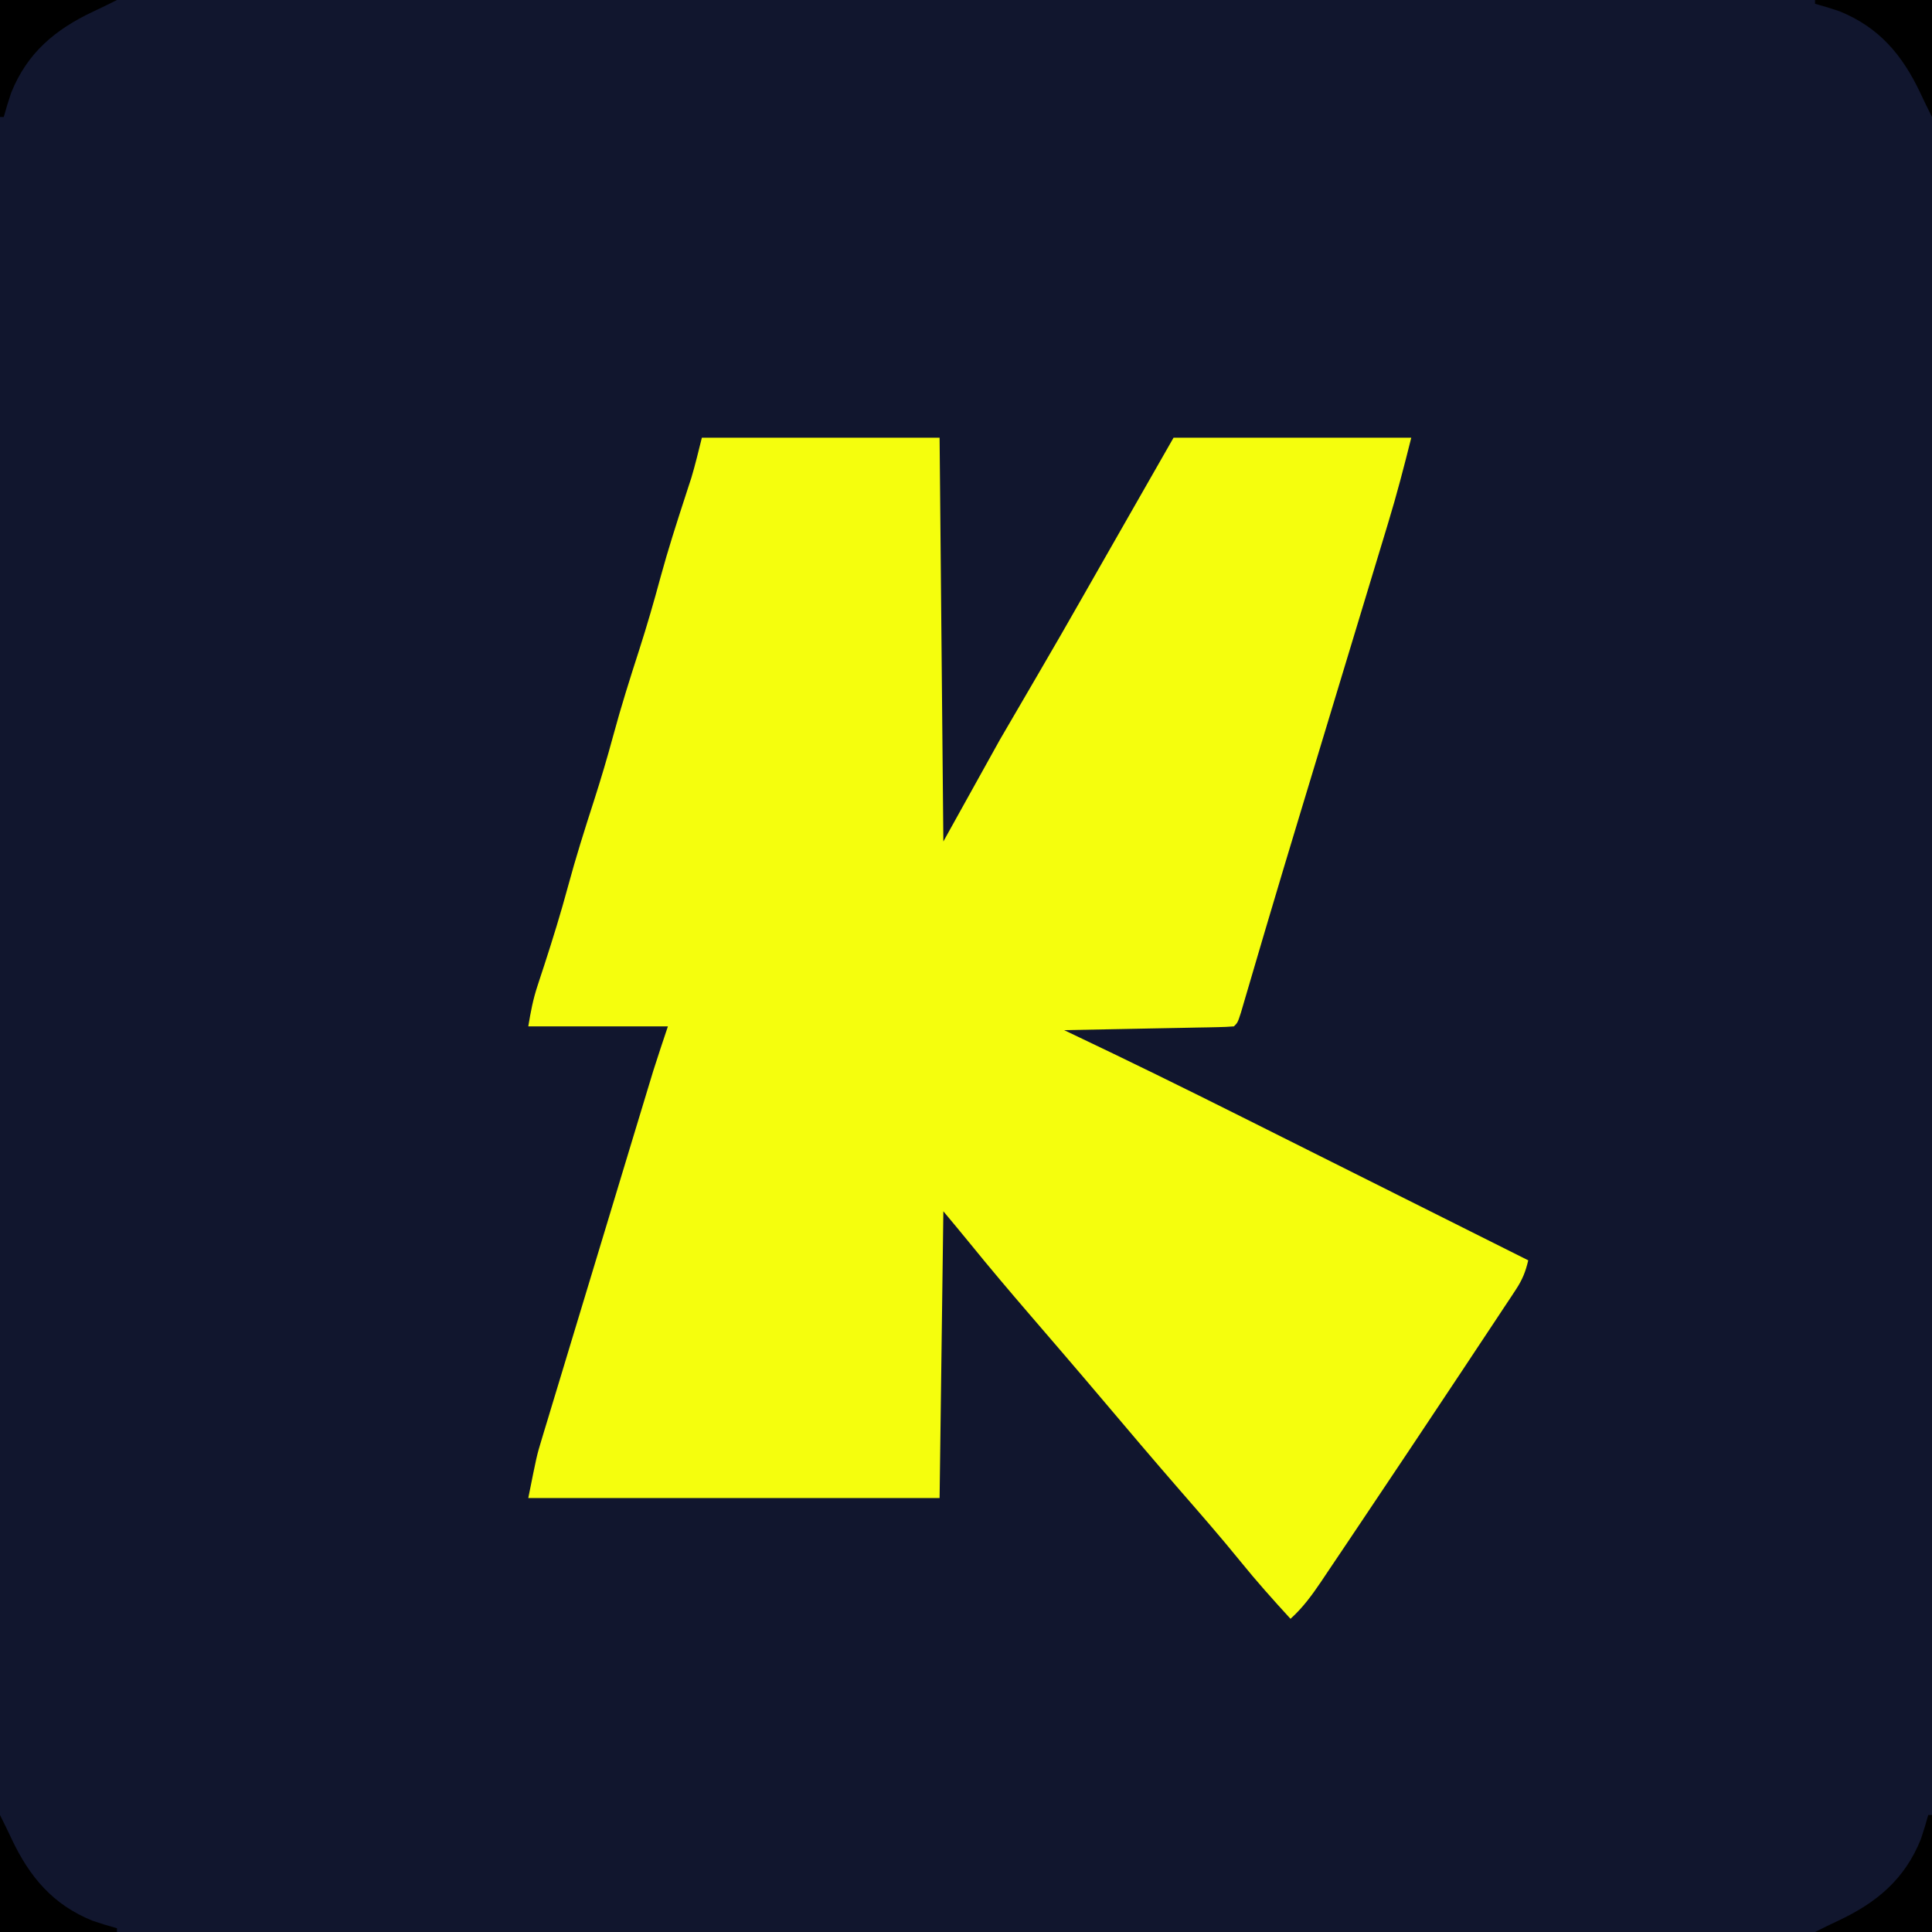
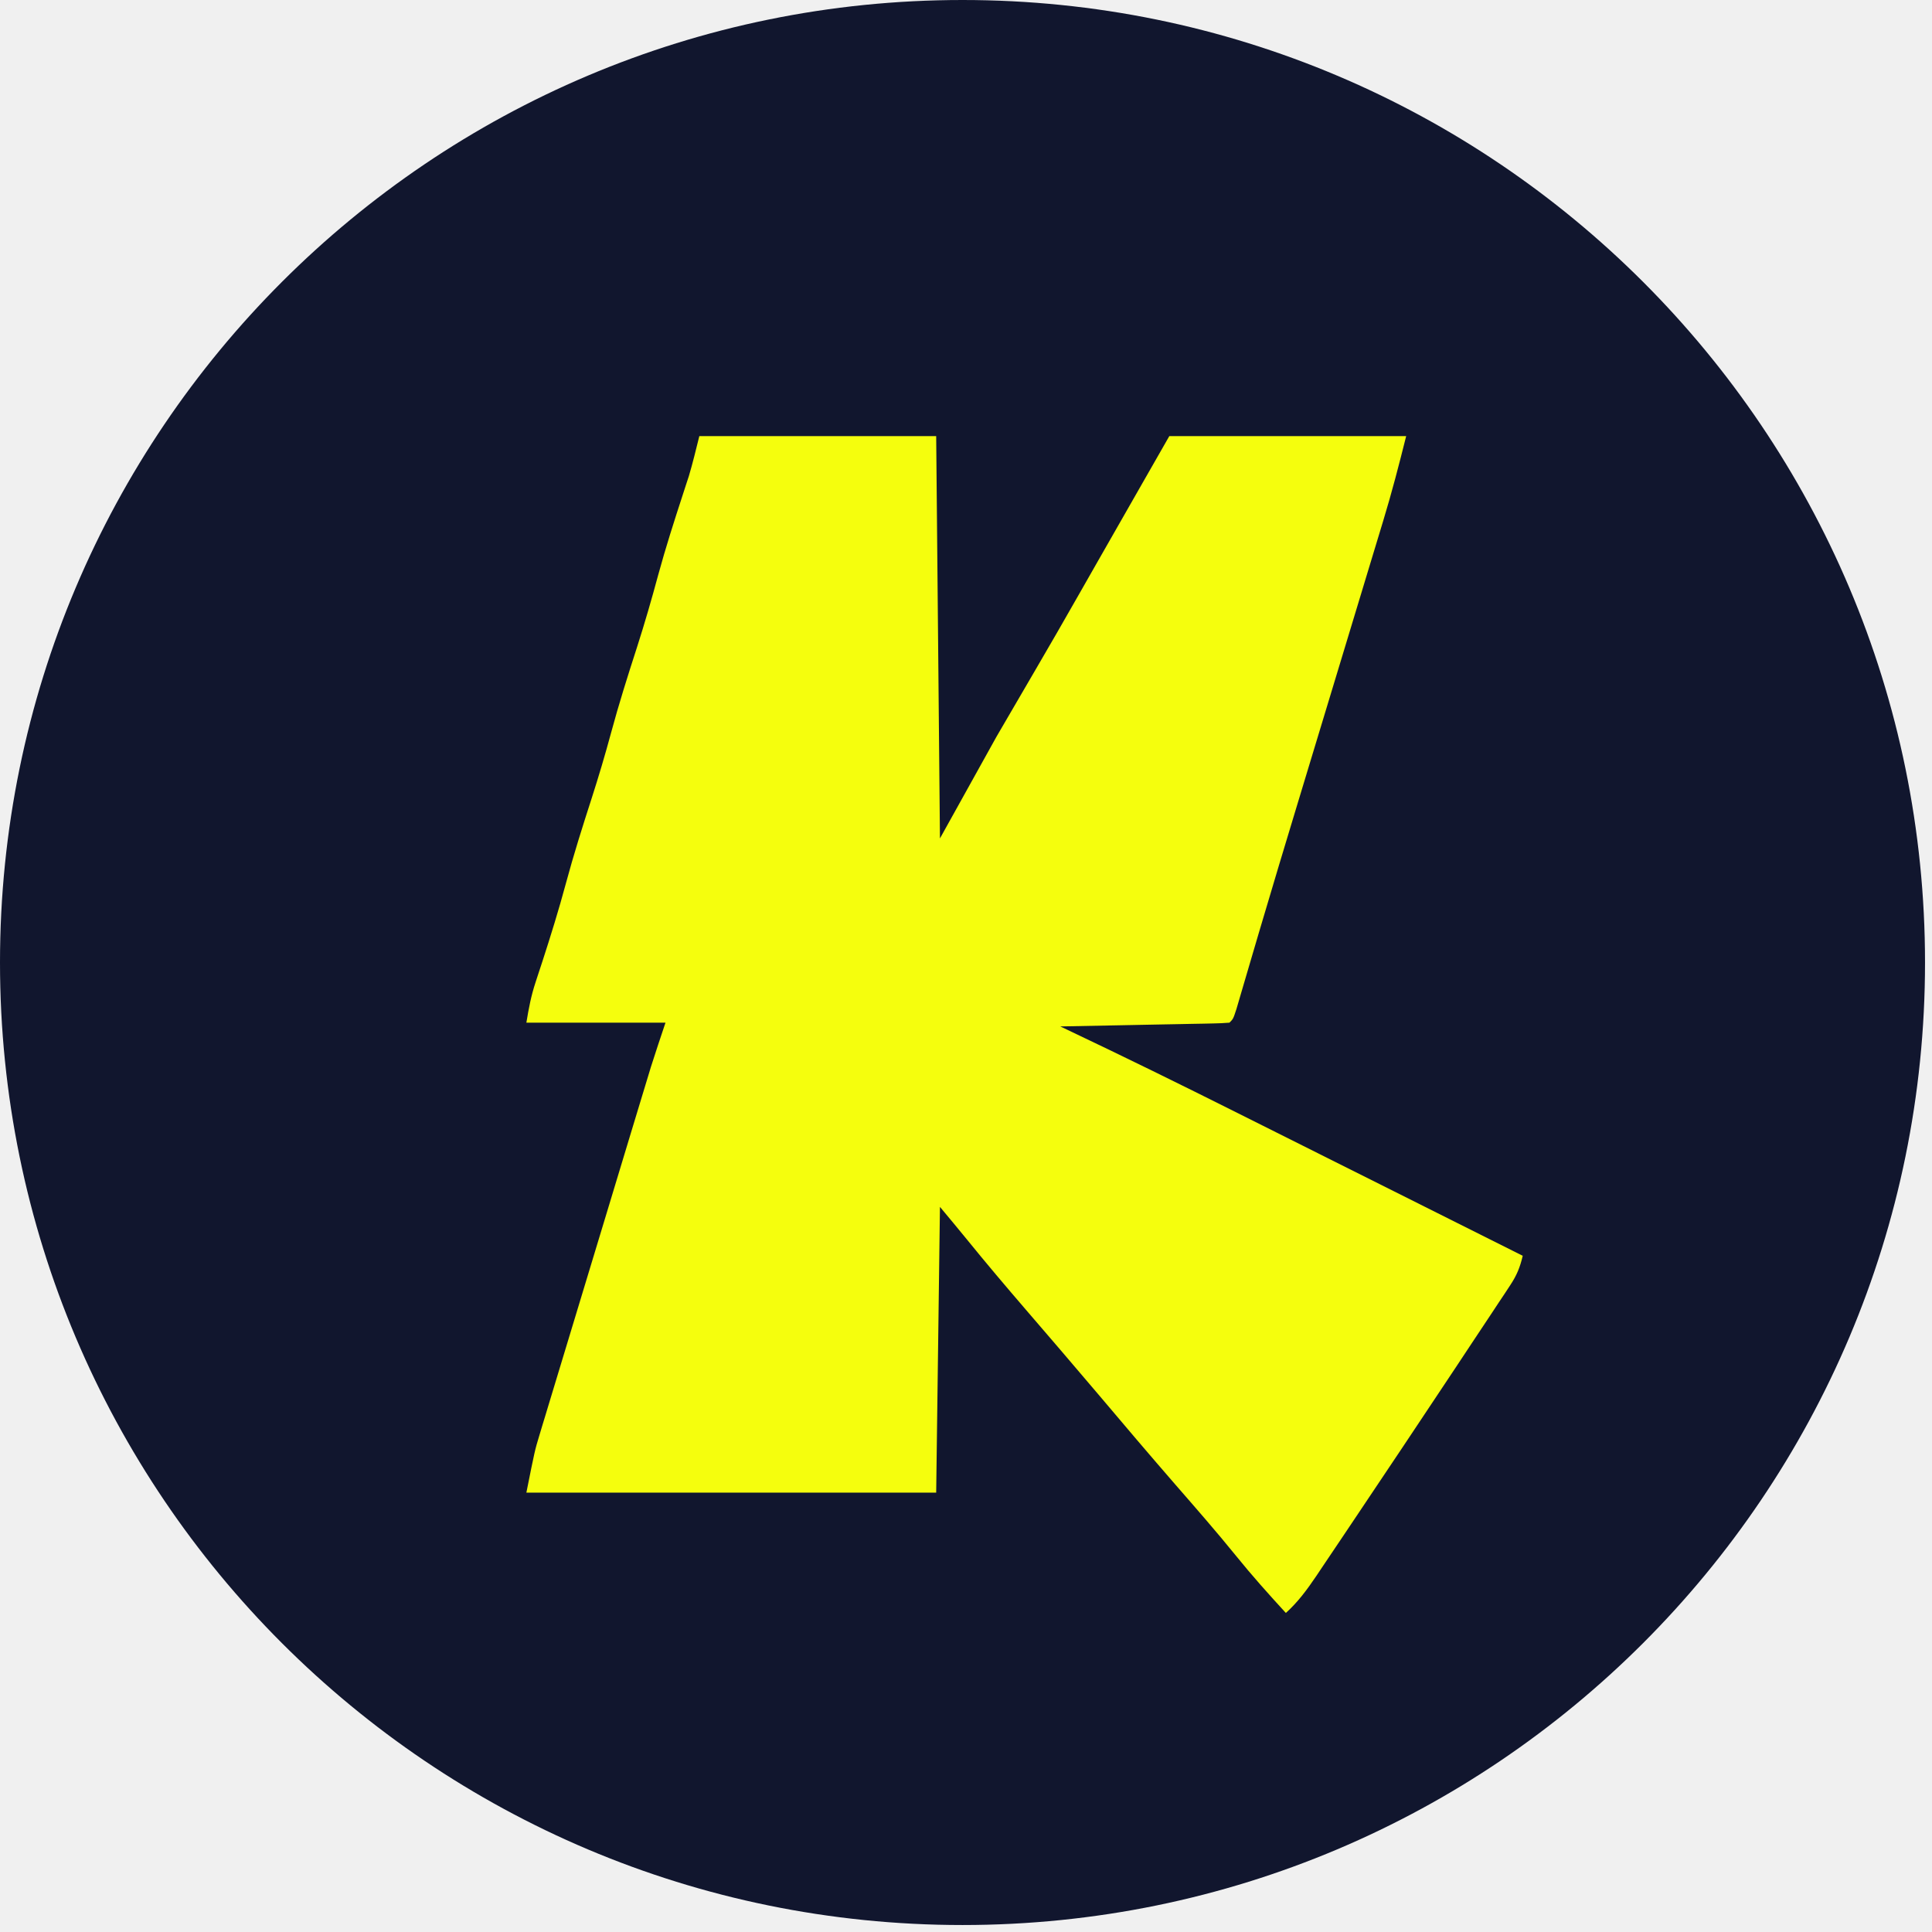
- <svg xmlns="http://www.w3.org/2000/svg" version="1.1" width="512" height="512">
-   <path d="M0 0 C168.96 0 337.92 0 512 0 C512 168.96 512 337.92 512 512 C343.04 512 174.08 512 0 512 C0 343.04 0 174.08 0 0 Z " fill="#11162E" transform="translate(0,0)" />
-   <path d="M0 0 C20.79 0 41.58 0 63 0 C63.33 35.31 63.66 70.62 64 107 C68.95 98.09 73.9 89.18 79 80 C85.938 68.062 85.938 68.062 89.41 62.145 C93.28 55.54 97.083 48.899 100.875 42.25 C101.203 41.675 101.531 41.1 101.869 40.507 C103.205 38.165 104.541 35.822 105.876 33.48 C109.911 26.399 113.956 19.325 118 12.25 C121.465 6.186 121.465 6.186 125 0 C145.79 0 166.58 0 188 0 C186.105 7.582 184.17 15.045 181.896 22.506 C181.602 23.482 181.307 24.458 181.003 25.464 C180.036 28.663 179.065 31.861 178.094 35.059 C177.407 37.329 176.72 39.6 176.033 41.871 C174.225 47.85 172.414 53.827 170.601 59.805 C167.736 69.255 164.876 78.707 162.017 88.159 C160.975 91.602 159.932 95.044 158.889 98.487 C155.749 108.859 152.623 119.234 149.551 129.625 C149.289 130.512 149.026 131.398 148.756 132.311 C147.552 136.384 146.352 140.458 145.159 144.534 C144.747 145.932 144.336 147.329 143.924 148.727 C143.573 149.924 143.223 151.122 142.861 152.356 C142 155 142 155 141 156 C139.589 156.122 138.172 156.178 136.756 156.205 C135.855 156.225 134.954 156.245 134.026 156.266 C132.557 156.291 132.557 156.291 131.059 156.316 C129.562 156.348 129.562 156.348 128.036 156.379 C124.837 156.445 121.637 156.504 118.438 156.562 C116.274 156.606 114.111 156.649 111.947 156.693 C106.632 156.802 101.316 156.901 96 157 C96.57 157.27 97.141 157.541 97.729 157.819 C112.949 165.042 128.06 172.462 143.121 180.012 C145.33 181.117 147.539 182.222 149.749 183.328 C155.478 186.194 161.207 189.064 166.935 191.933 C172.815 194.878 178.696 197.821 184.576 200.764 C196.052 206.507 207.526 212.253 219 218 C218.295 221.046 217.416 223.194 215.685 225.811 C215.197 226.554 214.709 227.297 214.206 228.063 C213.669 228.869 213.132 229.674 212.578 230.504 C212.014 231.359 211.45 232.214 210.869 233.095 C209.002 235.922 207.126 238.742 205.25 241.562 C203.951 243.523 202.652 245.483 201.354 247.443 C197.247 253.636 193.125 259.819 189 266 C188.313 267.03 187.626 268.06 186.918 269.121 C182.903 275.138 178.881 281.151 174.847 287.156 C173.578 289.046 172.31 290.938 171.043 292.83 C169.272 295.473 167.494 298.112 165.715 300.75 C164.932 301.92 164.932 301.92 164.134 303.115 C161.672 306.75 159.281 310.036 156 313 C151.45 308.042 146.984 303.044 142.75 297.812 C137.536 291.375 132.09 285.148 126.651 278.901 C119.749 270.954 112.933 262.933 106.142 254.892 C102.798 250.935 99.435 246.995 96.062 243.062 C95.566 242.483 95.069 241.904 94.557 241.307 C92.005 238.332 89.449 235.36 86.891 232.391 C81.525 226.157 76.216 219.889 71.035 213.5 C68.713 210.648 66.355 207.825 64 205 C63.67 230.08 63.34 255.16 63 281 C27.03 281 -8.94 281 -46 281 C-43.75 269.75 -43.75 269.75 -42.565 265.834 C-42.163 264.495 -42.163 264.495 -41.754 263.129 C-41.323 261.717 -41.323 261.717 -40.883 260.277 C-40.575 259.256 -40.268 258.235 -39.951 257.184 C-38.942 253.838 -37.926 250.495 -36.91 247.152 C-36.202 244.812 -35.495 242.471 -34.788 240.13 C-33.309 235.237 -31.827 230.344 -30.342 225.452 C-28.444 219.197 -26.551 212.94 -24.66 206.683 C-22.849 200.693 -21.036 194.704 -19.223 188.715 C-18.708 187.013 -18.708 187.013 -18.182 185.277 C-17.205 182.049 -16.226 178.821 -15.246 175.594 C-14.961 174.65 -14.676 173.707 -14.382 172.736 C-14.111 171.846 -13.841 170.956 -13.562 170.039 C-13.216 168.899 -13.216 168.899 -12.863 167.735 C-11.624 163.808 -10.302 159.907 -9 156 C-21.21 156 -33.42 156 -46 156 C-45.346 152.076 -44.761 148.91 -43.547 145.234 C-43.26 144.354 -42.973 143.474 -42.678 142.566 C-42.372 141.637 -42.065 140.708 -41.75 139.75 C-39.518 132.868 -37.379 125.986 -35.5 119 C-33.427 111.312 -31.034 103.748 -28.586 96.172 C-26.757 90.479 -25.057 84.772 -23.5 79 C-21.426 71.312 -19.035 63.748 -16.586 56.172 C-14.53 49.771 -12.67 43.341 -10.921 36.85 C-8.97 29.7 -6.709 22.655 -4.41 15.609 C-4.127 14.735 -3.843 13.861 -3.551 12.961 C-3.3 12.196 -3.049 11.43 -2.79 10.642 C-1.739 7.129 -0.889 3.558 0 0 Z " fill="#F5FE0D" transform="translate(186,116)" />
-   <path d="M0 0 C0.33 0 0.66 0 1 0 C1 10.23 1 20.46 1 31 C-9.23 31 -19.46 31 -30 31 C-27.901 29.95 -25.798 28.907 -23.668 27.922 C-13.596 23.163 -6.224 17 -1.961 6.422 C-1.245 4.293 -0.584 2.169 0 0 Z " fill="#000000" transform="translate(511,481)" />
-   <path d="M0 0 C1.05 2.099 2.093 4.202 3.078 6.332 C7.837 16.404 14 23.776 24.578 28.039 C26.707 28.755 28.831 29.416 31 30 C31 30.33 31 30.66 31 31 C20.77 31 10.54 31 0 31 C0 20.77 0 10.54 0 0 Z " fill="#000000" transform="translate(0,481)" />
-   <path d="M0 0 C10.23 0 20.46 0 31 0 C31 10.23 31 20.46 31 31 C29.95 28.901 28.907 26.798 27.922 24.668 C23.163 14.596 17 7.224 6.422 2.961 C4.293 2.245 2.169 1.584 0 1 C0 0.67 0 0.34 0 0 Z " fill="#000000" transform="translate(481,0)" />
-   <path d="M0 0 C10.23 0 20.46 0 31 0 C28.901 1.05 26.798 2.093 24.668 3.078 C14.596 7.837 7.224 14 2.961 24.578 C2.245 26.707 1.584 28.831 1 31 C0.67 31 0.34 31 0 31 C0 20.77 0 10.54 0 0 Z " fill="#000000" transform="translate(0,0)" />
+ <svg xmlns="http://www.w3.org/2000/svg" width="118" height="118" viewBox="0 0 118 118" fill="none">
+   <g clip-path="url(#clip0_670_10)">
+     <path d="M0 0C38.799 0 77.599 0 117.574 0C117.574 38.799 117.574 77.599 117.574 117.574C78.775 117.574 39.975 117.574 0 117.574C0 78.775 0 39.975 0 0Z" fill="#11162E" />
+     <path d="M42.712 26.638C47.487 26.638 52.261 26.638 57.179 26.638C57.255 34.746 57.331 42.855 57.409 51.209C58.546 49.163 59.683 47.117 60.854 45.009C62.447 42.267 62.447 42.267 63.244 40.908C64.133 39.392 65.006 37.867 65.877 36.34C65.952 36.208 66.028 36.076 66.105 35.94C66.412 35.402 66.719 34.864 67.025 34.326C67.952 32.7 68.881 31.076 69.809 29.451C70.605 28.058 70.605 28.058 71.417 26.638C76.191 26.638 80.965 26.638 85.884 26.638C85.449 28.379 85.004 30.093 84.483 31.806C84.415 32.03 84.347 32.254 84.277 32.485C84.055 33.22 83.832 33.954 83.609 34.689C83.451 35.21 83.294 35.731 83.136 36.253C82.721 37.626 82.305 38.999 81.889 40.371C81.231 42.541 80.574 44.712 79.917 46.882C79.678 47.673 79.439 48.464 79.199 49.254C78.478 51.636 77.76 54.018 77.055 56.405C76.995 56.608 76.934 56.812 76.872 57.021C76.596 57.957 76.32 58.892 76.046 59.828C75.952 60.149 75.857 60.47 75.763 60.791C75.682 61.066 75.602 61.341 75.519 61.624C75.321 62.231 75.321 62.231 75.091 62.461C74.767 62.489 74.442 62.502 74.117 62.508C73.91 62.513 73.703 62.517 73.49 62.522C73.152 62.528 73.152 62.528 72.808 62.534C72.465 62.541 72.465 62.541 72.114 62.548C71.379 62.563 70.645 62.577 69.91 62.59C69.413 62.6 68.916 62.61 68.42 62.62C67.199 62.645 65.978 62.668 64.757 62.691C64.888 62.753 65.019 62.815 65.154 62.879C68.65 64.537 72.12 66.242 75.578 67.975C76.086 68.229 76.593 68.483 77.1 68.737C78.416 69.395 79.731 70.054 81.047 70.713C82.397 71.389 83.748 72.065 85.098 72.74C87.733 74.059 90.368 75.379 93.003 76.699C92.841 77.398 92.639 77.891 92.242 78.492C92.129 78.663 92.017 78.834 91.902 79.01C91.779 79.195 91.655 79.379 91.528 79.57C91.399 79.766 91.269 79.963 91.136 80.165C90.707 80.814 90.276 81.462 89.845 82.109C89.547 82.559 89.249 83.01 88.951 83.46C88.008 84.882 87.061 86.302 86.114 87.721C85.956 87.958 85.798 88.194 85.636 88.438C84.714 89.82 83.79 91.2 82.864 92.579C82.572 93.013 82.281 93.448 81.99 93.882C81.583 94.489 81.175 95.095 80.767 95.701C80.587 95.97 80.587 95.97 80.404 96.244C79.838 97.079 79.289 97.833 78.536 98.514C77.491 97.376 76.465 96.228 75.493 95.026C74.296 93.548 73.045 92.118 71.796 90.684C70.211 88.859 68.646 87.017 67.087 85.17C66.319 84.262 65.546 83.357 64.772 82.454C64.658 82.321 64.544 82.188 64.426 82.051C63.84 81.368 63.253 80.685 62.666 80.003C61.434 78.572 60.215 77.132 59.025 75.665C58.492 75.01 57.95 74.362 57.409 73.713C57.333 79.473 57.258 85.232 57.179 91.166C48.919 91.166 40.66 91.166 32.149 91.166C32.666 88.582 32.666 88.582 32.938 87.683C33.03 87.376 33.03 87.376 33.124 87.062C33.223 86.738 33.223 86.738 33.324 86.407C33.395 86.172 33.465 85.938 33.538 85.697C33.77 84.928 34.003 84.161 34.236 83.393C34.399 82.856 34.562 82.318 34.724 81.781C35.063 80.657 35.404 79.533 35.745 78.41C36.181 76.974 36.615 75.537 37.05 74.1C37.465 72.724 37.882 71.349 38.298 69.974C38.416 69.583 38.416 69.583 38.537 69.184C38.761 68.443 38.986 67.702 39.211 66.96C39.277 66.744 39.342 66.527 39.41 66.304C39.472 66.1 39.534 65.896 39.598 65.685C39.678 65.423 39.678 65.423 39.758 65.156C40.043 64.254 40.347 63.358 40.646 62.461C37.842 62.461 35.038 62.461 32.149 62.461C32.299 61.56 32.434 60.833 32.712 59.989C32.778 59.787 32.844 59.585 32.912 59.376C32.982 59.163 33.053 58.949 33.125 58.73C33.638 57.149 34.129 55.569 34.56 53.965C35.036 52.199 35.586 50.462 36.148 48.722C36.568 47.415 36.958 46.105 37.316 44.779C37.792 43.014 38.341 41.277 38.904 39.537C39.376 38.067 39.803 36.59 40.205 35.1C40.653 33.458 41.172 31.84 41.7 30.222C41.765 30.022 41.83 29.821 41.897 29.614C41.955 29.438 42.012 29.263 42.072 29.082C42.313 28.275 42.508 27.455 42.712 26.638Z" fill="#F5FE0D" />
+   </g>
+   <defs>
+     <clipPath id="clip0_670_10">
+       <rect width="117.574" height="117.574" rx="58.787" fill="white" />
+     </clipPath>
+   </defs>
</svg>
